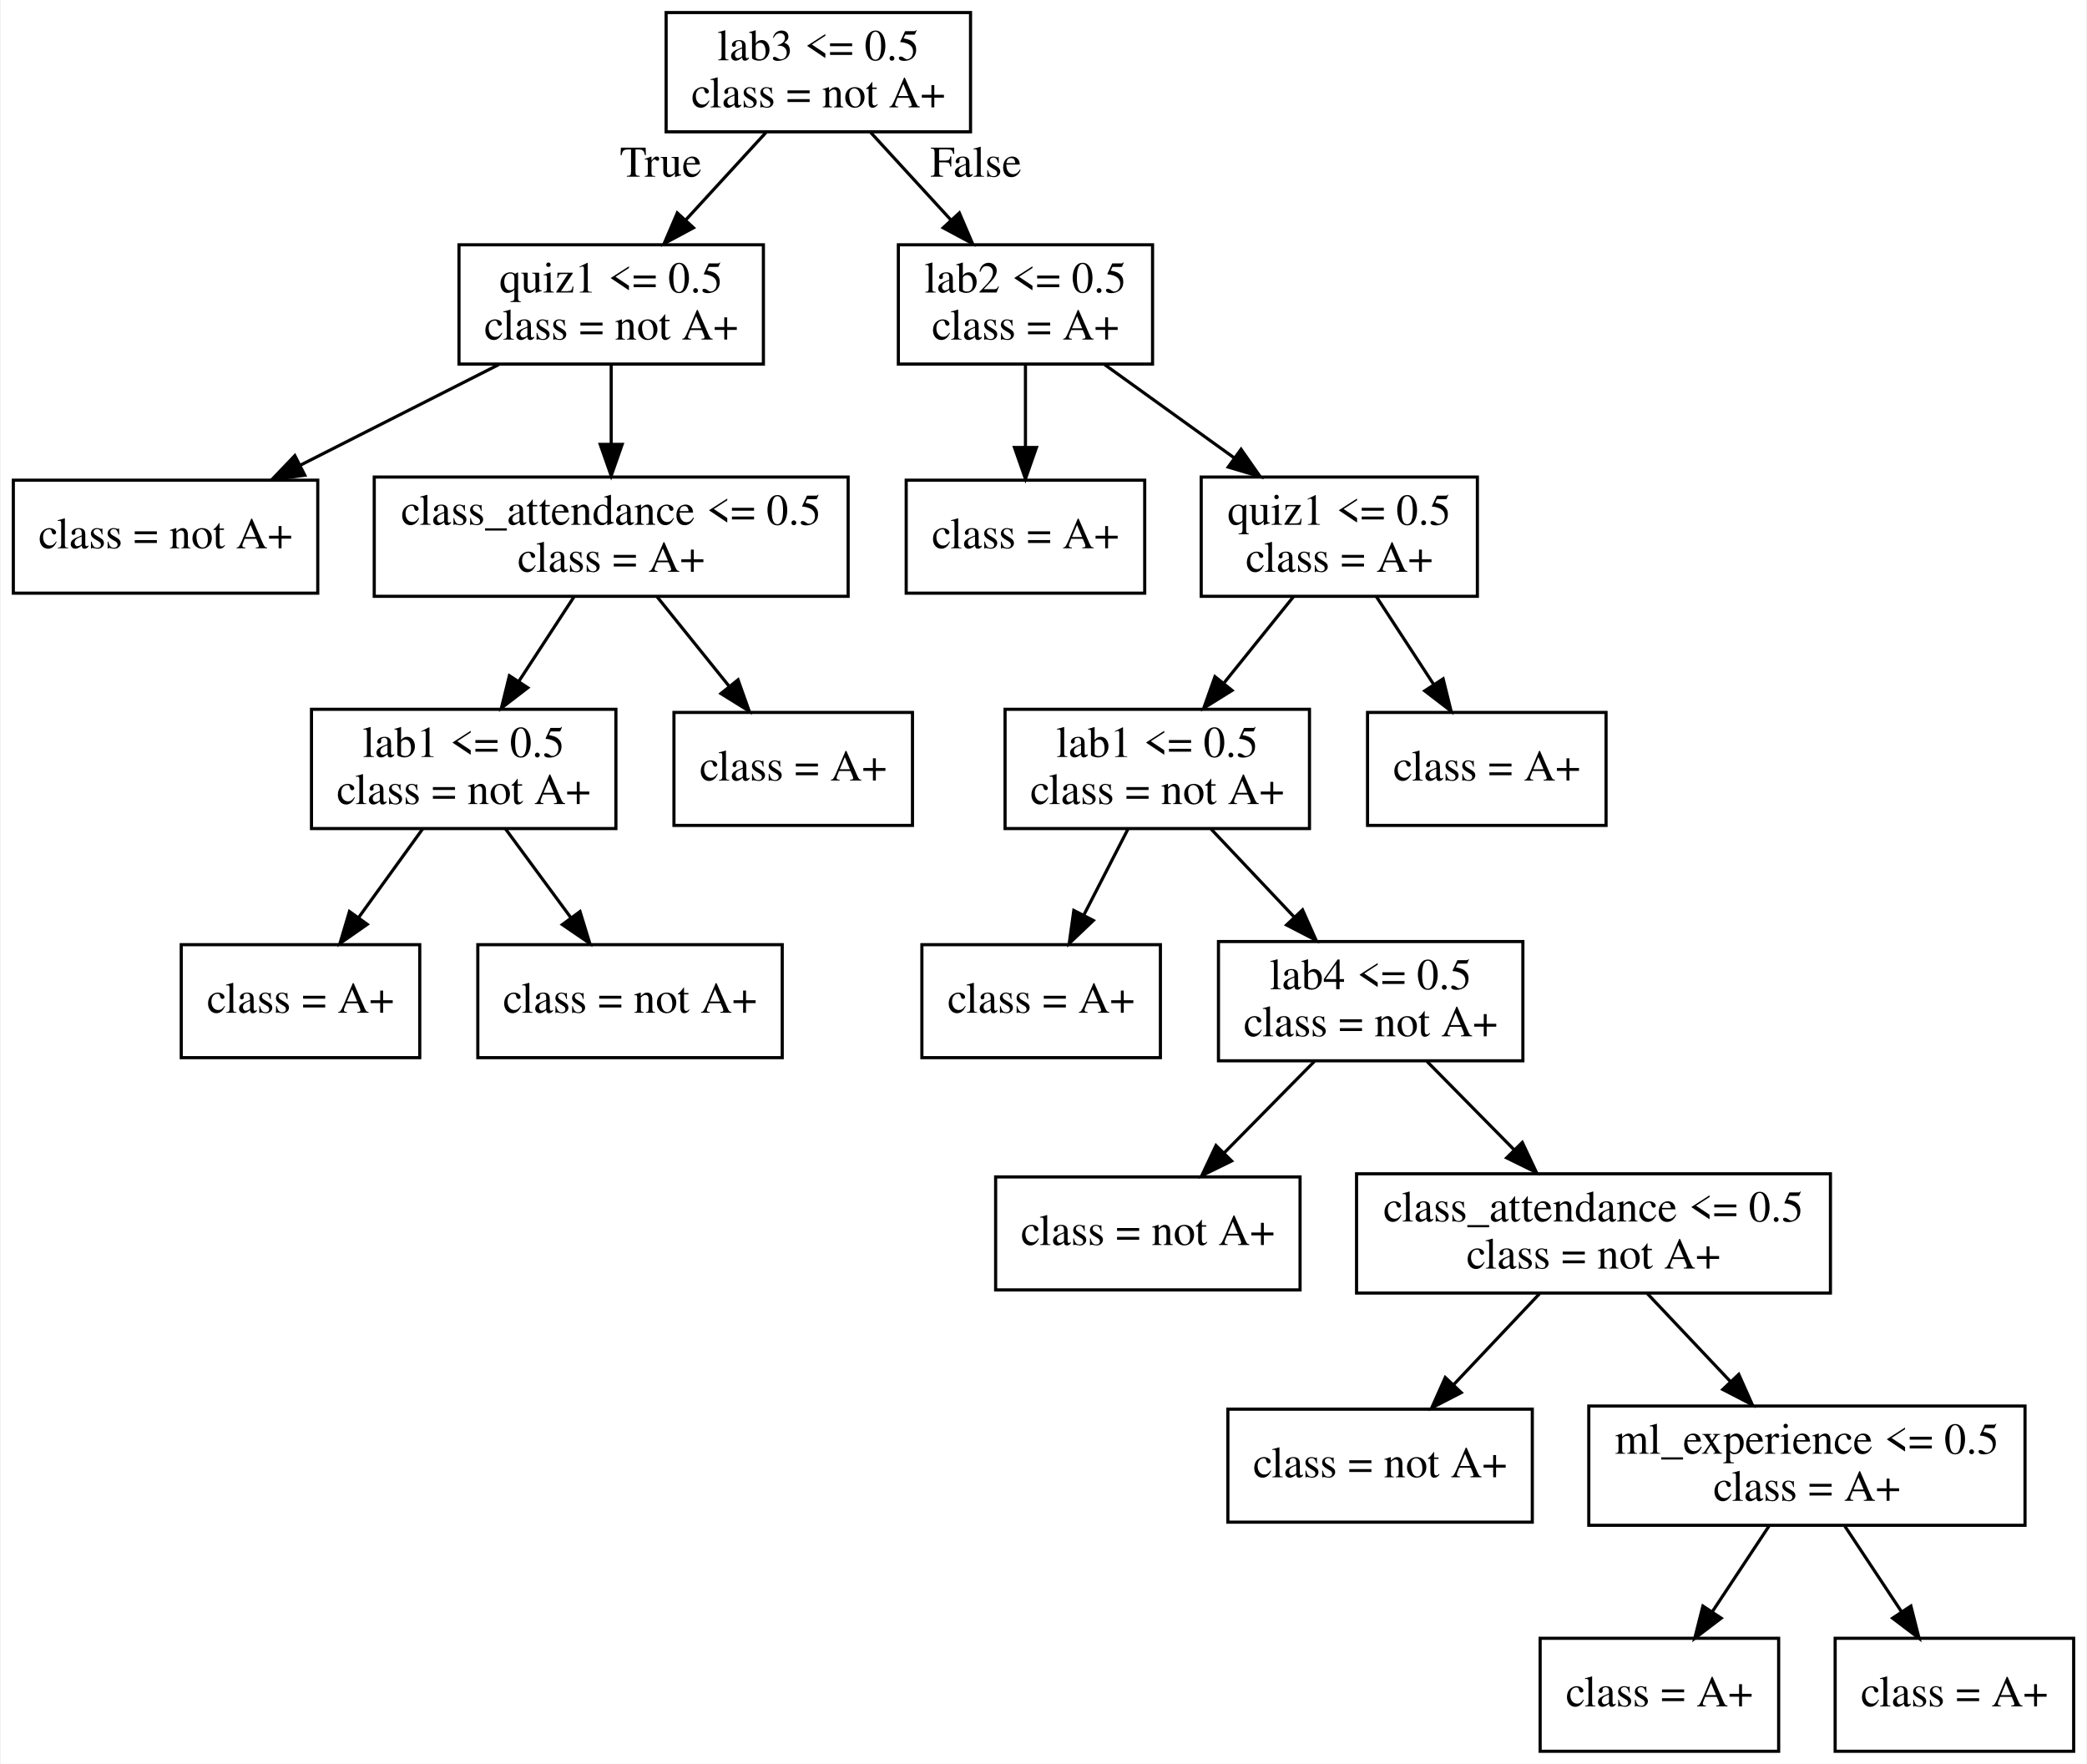
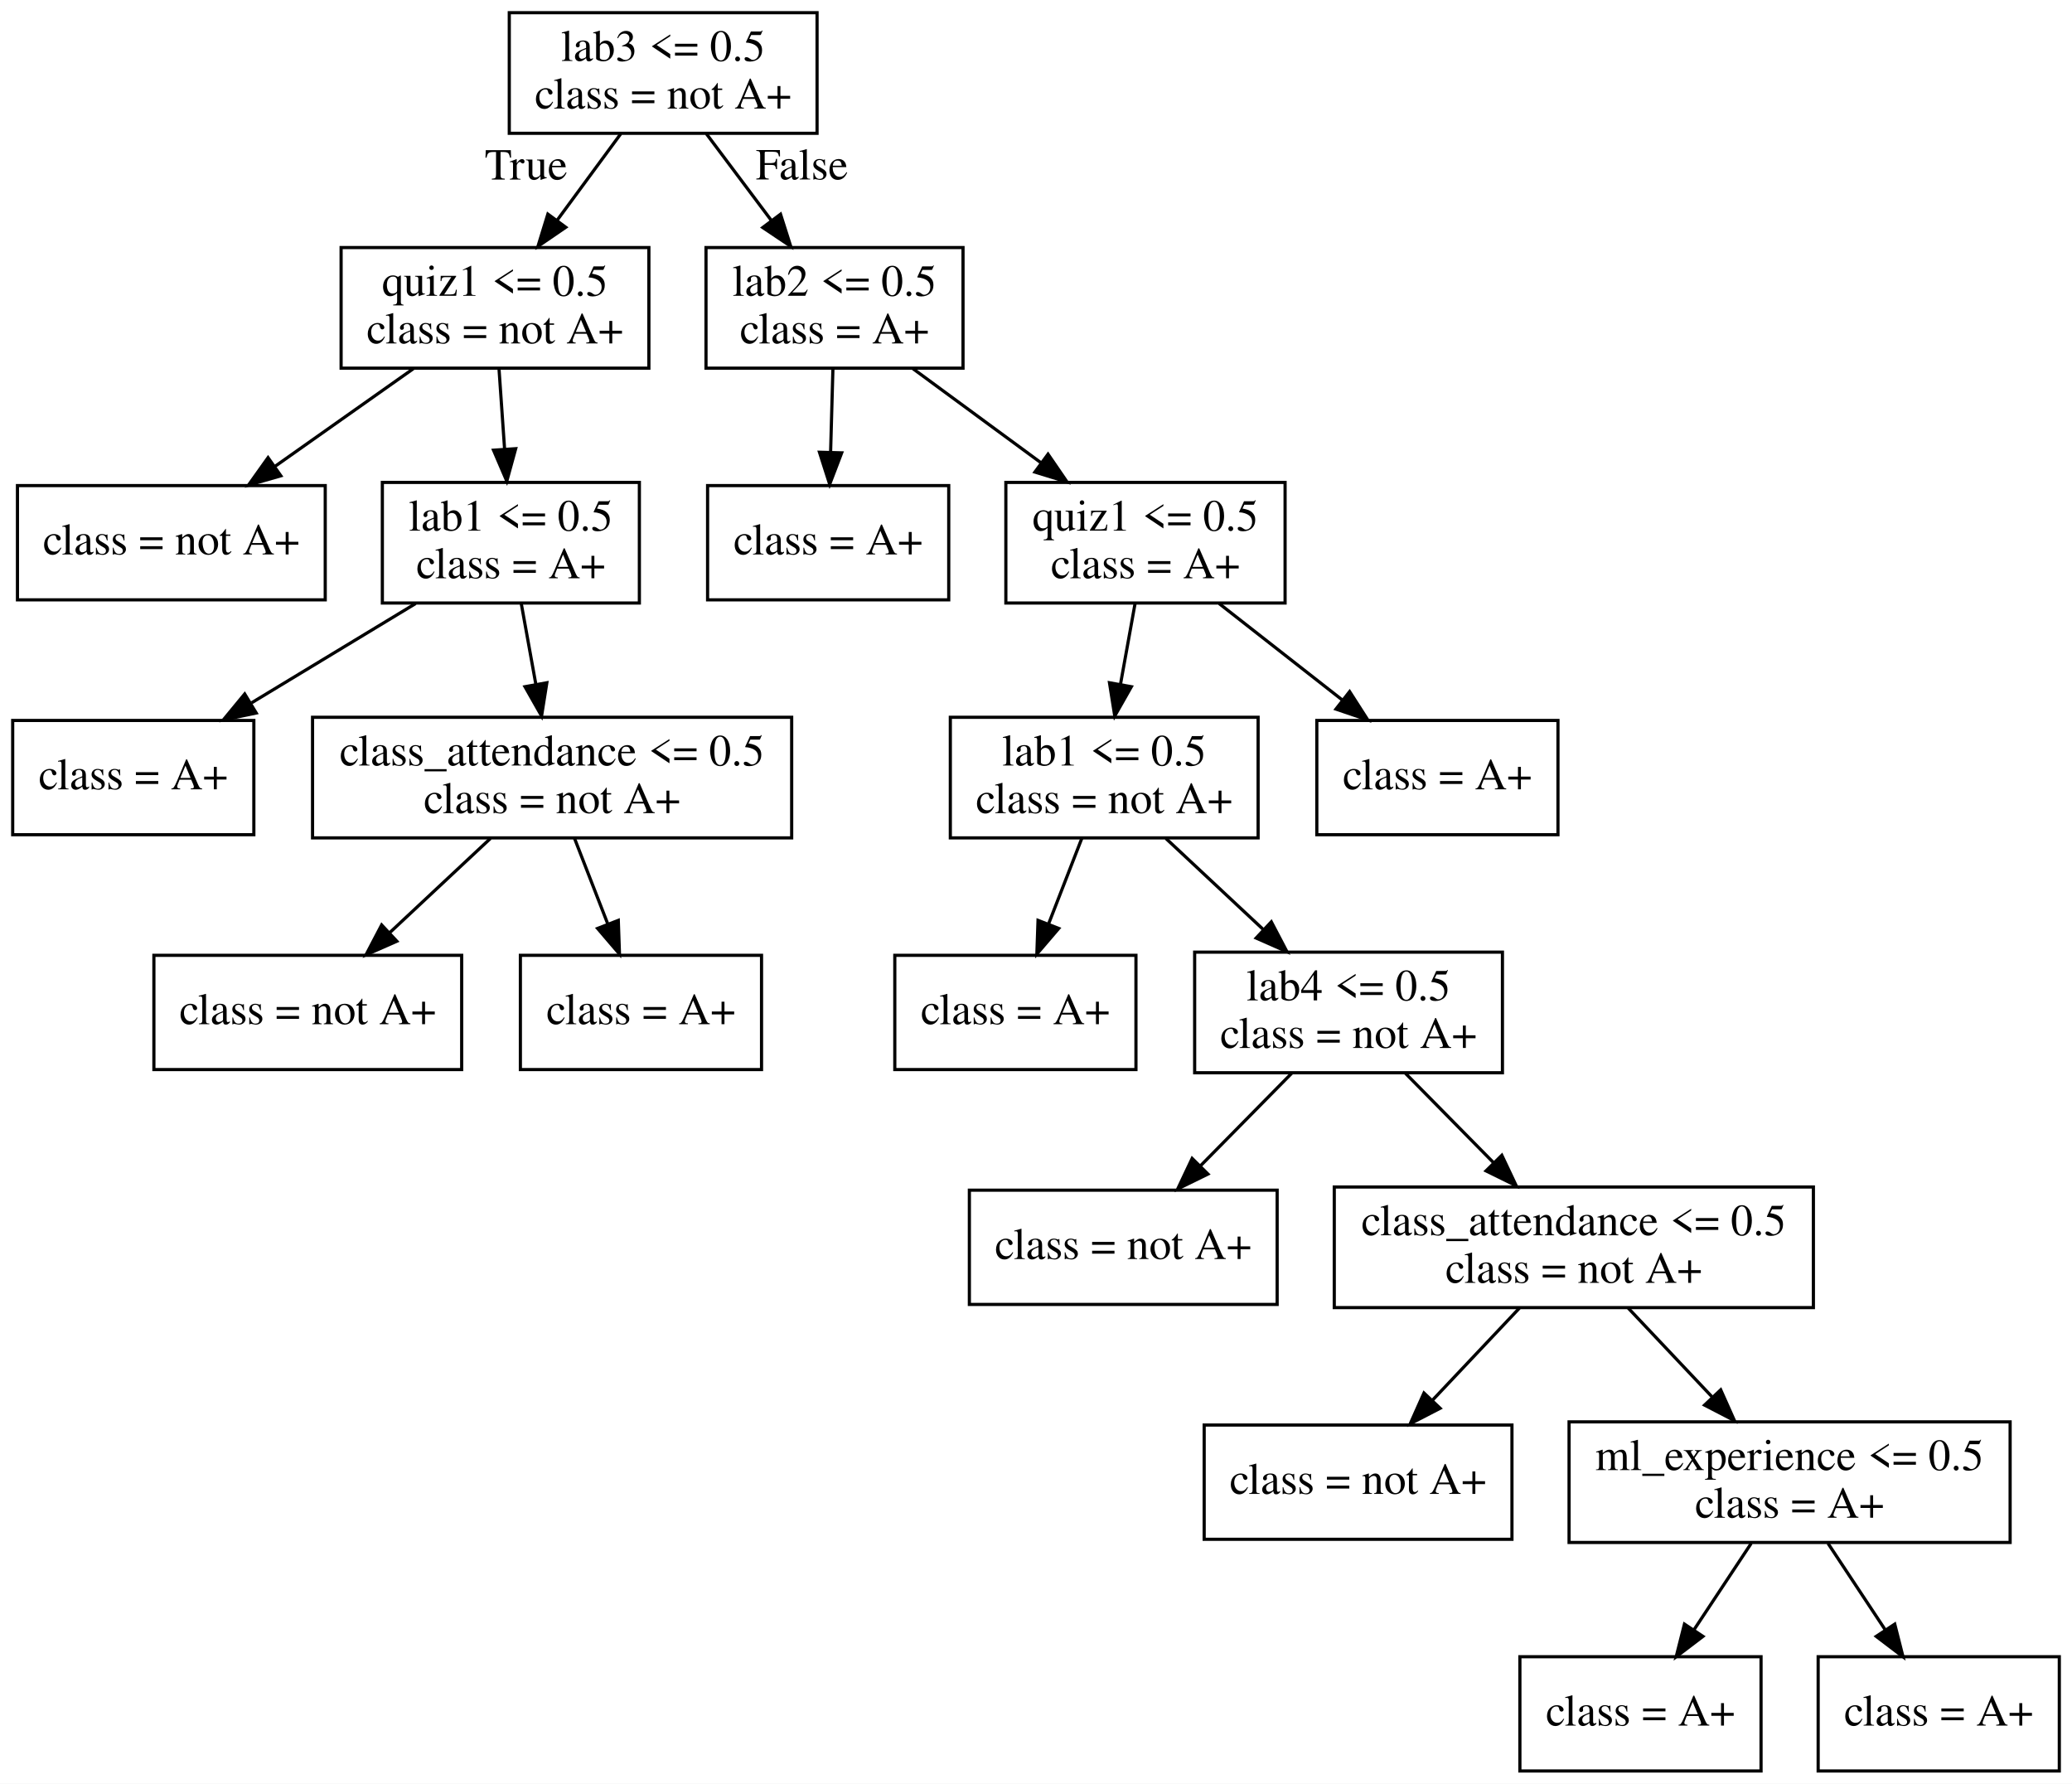
- <svg xmlns="http://www.w3.org/2000/svg" width="665pt" height="562pt" viewBox="0.00 0.00 664.50 562.00">
+ <svg xmlns="http://www.w3.org/2000/svg" width="653pt" height="562pt" viewBox="0.00 0.00 653.00 562.00">
  <g id="graph0" class="graph" transform="scale(1 1) rotate(0) translate(4 558)">
-     <polygon fill="white" stroke="transparent" points="-4,4 -4,-558 660.5,-558 660.5,4 -4,4" />
+     <polygon fill="white" stroke="transparent" points="-4,4 -4,-558 649,-558 649,4 -4,4" />
    <g id="node1" class="node">
-       <polygon fill="none" stroke="black" points="305,-554 208,-554 208,-516 305,-516 305,-554" />
-       <text text-anchor="middle" x="256.5" y="-538.8" font-family="Times,serif" font-size="14.00">lab3 &lt;= 0.5</text>
-       <text text-anchor="middle" x="256.5" y="-523.8" font-family="Times,serif" font-size="14.00">class = not A+</text>
+       <polygon fill="none" stroke="black" points="253.5,-554 156.5,-554 156.5,-516 253.5,-516 253.5,-554" />
+       <text text-anchor="middle" x="205" y="-538.8" font-family="Times,serif" font-size="14.00">lab3 &lt;= 0.5</text>
+       <text text-anchor="middle" x="205" y="-523.8" font-family="Times,serif" font-size="14.00">class = not A+</text>
    </g>
    <g id="node2" class="node">
-       <polygon fill="none" stroke="black" points="239,-480 142,-480 142,-442 239,-442 239,-480" />
-       <text text-anchor="middle" x="190.5" y="-464.8" font-family="Times,serif" font-size="14.00">quiz1 &lt;= 0.5</text>
-       <text text-anchor="middle" x="190.5" y="-449.8" font-family="Times,serif" font-size="14.00">class = not A+</text>
+       <polygon fill="none" stroke="black" points="200.5,-480 103.5,-480 103.5,-442 200.5,-442 200.5,-480" />
+       <text text-anchor="middle" x="152" y="-464.8" font-family="Times,serif" font-size="14.00">quiz1 &lt;= 0.5</text>
+       <text text-anchor="middle" x="152" y="-449.8" font-family="Times,serif" font-size="14.00">class = not A+</text>
    </g>
    <g id="edge1" class="edge">
-       <path fill="none" stroke="black" d="M239.85,-515.83C232.09,-507.37 222.72,-497.15 214.24,-487.9" />
-       <polygon fill="black" stroke="black" points="216.72,-485.42 207.38,-480.41 211.56,-490.15 216.72,-485.42" />
-       <text text-anchor="middle" x="206.29" y="-501.69" font-family="Times,serif" font-size="14.00">True</text>
+       <path fill="none" stroke="black" d="M191.63,-515.83C185.58,-507.62 178.32,-497.76 171.68,-488.73" />
+       <polygon fill="black" stroke="black" points="174.3,-486.39 165.55,-480.41 168.66,-490.54 174.3,-486.39" />
+       <text text-anchor="middle" x="161.8" y="-501.43" font-family="Times,serif" font-size="14.00">True</text>
    </g>
    <g id="node9" class="node">
-       <polygon fill="none" stroke="black" points="363,-480 282,-480 282,-442 363,-442 363,-480" />
-       <text text-anchor="middle" x="322.5" y="-464.8" font-family="Times,serif" font-size="14.00">lab2 &lt;= 0.5</text>
-       <text text-anchor="middle" x="322.5" y="-449.8" font-family="Times,serif" font-size="14.00">class = A+</text>
+       <polygon fill="none" stroke="black" points="299.5,-480 218.5,-480 218.5,-442 299.5,-442 299.5,-480" />
+       <text text-anchor="middle" x="259" y="-464.8" font-family="Times,serif" font-size="14.00">lab2 &lt;= 0.5</text>
+       <text text-anchor="middle" x="259" y="-449.8" font-family="Times,serif" font-size="14.00">class = A+</text>
    </g>
    <g id="edge8" class="edge">
-       <path fill="none" stroke="black" d="M273.15,-515.83C280.91,-507.37 290.28,-497.15 298.76,-487.9" />
-       <polygon fill="black" stroke="black" points="301.44,-490.15 305.62,-480.41 296.28,-485.42 301.44,-490.15" />
-       <text text-anchor="middle" x="306.71" y="-501.69" font-family="Times,serif" font-size="14.00">False</text>
+       <path fill="none" stroke="black" d="M218.63,-515.83C224.85,-507.54 232.33,-497.56 239.16,-488.45" />
+       <polygon fill="black" stroke="black" points="241.99,-490.51 245.19,-480.41 236.39,-486.31 241.99,-490.51" />
+       <text text-anchor="middle" x="248.73" y="-501.46" font-family="Times,serif" font-size="14.00">False</text>
    </g>
    <g id="node3" class="node">
-       <polygon fill="none" stroke="black" points="97,-405 0,-405 0,-369 97,-369 97,-405" />
-       <text text-anchor="middle" x="48.5" y="-383.3" font-family="Times,serif" font-size="14.00">class = not A+</text>
+       <polygon fill="none" stroke="black" points="98.5,-405 1.5,-405 1.5,-369 98.5,-369 98.5,-405" />
+       <text text-anchor="middle" x="50" y="-383.3" font-family="Times,serif" font-size="14.00">class = not A+</text>
    </g>
    <g id="edge2" class="edge">
-       <path fill="none" stroke="black" d="M154.67,-441.83C135.43,-432.08 111.58,-419.99 91.37,-409.74" />
-       <polygon fill="black" stroke="black" points="92.87,-406.57 82.37,-405.17 89.7,-412.82 92.87,-406.57" />
+       <path fill="none" stroke="black" d="M126.26,-441.83C113.07,-432.52 96.85,-421.07 82.77,-411.13" />
+       <polygon fill="black" stroke="black" points="84.51,-408.08 74.33,-405.17 80.48,-413.8 84.51,-408.08" />
    </g>
    <g id="node4" class="node">
-       <polygon fill="none" stroke="black" points="266,-406 115,-406 115,-368 266,-368 266,-406" />
-       <text text-anchor="middle" x="190.5" y="-390.8" font-family="Times,serif" font-size="14.00">class_attendance &lt;= 0.5</text>
-       <text text-anchor="middle" x="190.5" y="-375.8" font-family="Times,serif" font-size="14.00">class = A+</text>
+       <polygon fill="none" stroke="black" points="197.5,-406 116.5,-406 116.5,-368 197.5,-368 197.5,-406" />
+       <text text-anchor="middle" x="157" y="-390.8" font-family="Times,serif" font-size="14.00">lab1 &lt;= 0.5</text>
+       <text text-anchor="middle" x="157" y="-375.8" font-family="Times,serif" font-size="14.00">class = A+</text>
    </g>
    <g id="edge3" class="edge">
-       <path fill="none" stroke="black" d="M190.5,-441.83C190.5,-434.13 190.5,-424.97 190.5,-416.42" />
-       <polygon fill="black" stroke="black" points="194,-416.41 190.5,-406.41 187,-416.41 194,-416.41" />
+       <path fill="none" stroke="black" d="M153.26,-441.83C153.8,-434.13 154.43,-424.97 155.03,-416.42" />
+       <polygon fill="black" stroke="black" points="158.52,-416.63 155.72,-406.41 151.54,-416.15 158.52,-416.63" />
    </g>
    <g id="node5" class="node">
-       <polygon fill="none" stroke="black" points="192,-332 95,-332 95,-294 192,-294 192,-332" />
-       <text text-anchor="middle" x="143.5" y="-316.8" font-family="Times,serif" font-size="14.00">lab1 &lt;= 0.5</text>
-       <text text-anchor="middle" x="143.5" y="-301.8" font-family="Times,serif" font-size="14.00">class = not A+</text>
+       <polygon fill="none" stroke="black" points="76,-331 0,-331 0,-295 76,-295 76,-331" />
+       <text text-anchor="middle" x="38" y="-309.3" font-family="Times,serif" font-size="14.00">class = A+</text>
    </g>
    <g id="edge4" class="edge">
-       <path fill="none" stroke="black" d="M178.64,-367.83C173.34,-359.71 166.98,-349.96 161.13,-341.01" />
-       <polygon fill="black" stroke="black" points="163.92,-338.87 155.52,-332.41 158.06,-342.7 163.92,-338.87" />
+       <path fill="none" stroke="black" d="M126.97,-367.83C111.29,-358.34 91.94,-346.64 75.31,-336.57" />
+       <polygon fill="black" stroke="black" points="76.75,-333.35 66.38,-331.17 73.12,-339.34 76.75,-333.35" />
+     </g>
+     <g id="node6" class="node">
+       <polygon fill="none" stroke="black" points="245.5,-332 94.5,-332 94.5,-294 245.5,-294 245.5,-332" />
+       <text text-anchor="middle" x="170" y="-316.8" font-family="Times,serif" font-size="14.00">class_attendance &lt;= 0.5</text>
+       <text text-anchor="middle" x="170" y="-301.8" font-family="Times,serif" font-size="14.00">class = not A+</text>
+     </g>
+     <g id="edge5" class="edge">
+       <path fill="none" stroke="black" d="M160.28,-367.83C161.67,-360.13 163.32,-350.97 164.87,-342.42" />
+       <polygon fill="black" stroke="black" points="168.34,-342.88 166.68,-332.41 161.45,-341.63 168.34,-342.88" />
+     </g>
+     <g id="node7" class="node">
+       <polygon fill="none" stroke="black" points="141.5,-257 44.5,-257 44.5,-221 141.5,-221 141.5,-257" />
+       <text text-anchor="middle" x="93" y="-235.3" font-family="Times,serif" font-size="14.00">class = not A+</text>
+     </g>
+     <g id="edge6" class="edge">
+       <path fill="none" stroke="black" d="M150.57,-293.83C140.98,-284.87 129.29,-273.93 118.95,-264.26" />
+       <polygon fill="black" stroke="black" points="121.06,-261.44 111.36,-257.17 116.28,-266.56 121.06,-261.44" />
    </g>
    <g id="node8" class="node">
-       <polygon fill="none" stroke="black" points="286.5,-331 210.5,-331 210.5,-295 286.5,-295 286.5,-331" />
-       <text text-anchor="middle" x="248.5" y="-309.3" font-family="Times,serif" font-size="14.00">class = A+</text>
+       <polygon fill="none" stroke="black" points="236,-257 160,-257 160,-221 236,-221 236,-257" />
+       <text text-anchor="middle" x="198" y="-235.3" font-family="Times,serif" font-size="14.00">class = A+</text>
    </g>
    <g id="edge7" class="edge">
-       <path fill="none" stroke="black" d="M205.14,-367.83C212.09,-359.2 220.52,-348.73 228.09,-339.33" />
-       <polygon fill="black" stroke="black" points="230.92,-341.4 234.47,-331.42 225.47,-337.01 230.92,-341.4" />
-     </g>
-     <g id="node6" class="node">
-       <polygon fill="none" stroke="black" points="129.5,-257 53.5,-257 53.5,-221 129.5,-221 129.5,-257" />
-       <text text-anchor="middle" x="91.5" y="-235.3" font-family="Times,serif" font-size="14.00">class = A+</text>
-     </g>
-     <g id="edge5" class="edge">
-       <path fill="none" stroke="black" d="M130.38,-293.83C124.2,-285.28 116.74,-274.94 110,-265.62" />
-       <polygon fill="black" stroke="black" points="112.77,-263.48 104.08,-257.42 107.1,-267.57 112.77,-263.48" />
-     </g>
-     <g id="node7" class="node">
-       <polygon fill="none" stroke="black" points="245,-257 148,-257 148,-221 245,-221 245,-257" />
-       <text text-anchor="middle" x="196.5" y="-235.3" font-family="Times,serif" font-size="14.00">class = not A+</text>
-     </g>
-     <g id="edge6" class="edge">
-       <path fill="none" stroke="black" d="M156.87,-293.83C163.17,-285.28 170.78,-274.94 177.64,-265.62" />
-       <polygon fill="black" stroke="black" points="180.57,-267.55 183.68,-257.42 174.93,-263.4 180.57,-267.55" />
+       <path fill="none" stroke="black" d="M177.07,-293.83C180.25,-285.63 184.08,-275.78 187.59,-266.76" />
+       <polygon fill="black" stroke="black" points="190.86,-268.01 191.23,-257.42 184.34,-265.47 190.86,-268.01" />
    </g>
    <g id="node10" class="node">
-       <polygon fill="none" stroke="black" points="360.5,-405 284.5,-405 284.5,-369 360.5,-369 360.5,-405" />
-       <text text-anchor="middle" x="322.5" y="-383.3" font-family="Times,serif" font-size="14.00">class = A+</text>
+       <polygon fill="none" stroke="black" points="295,-405 219,-405 219,-369 295,-369 295,-405" />
+       <text text-anchor="middle" x="257" y="-383.3" font-family="Times,serif" font-size="14.00">class = A+</text>
    </g>
    <g id="edge9" class="edge">
-       <path fill="none" stroke="black" d="M322.5,-441.83C322.5,-433.89 322.5,-424.41 322.5,-415.63" />
-       <polygon fill="black" stroke="black" points="326,-415.42 322.5,-405.42 319,-415.42 326,-415.42" />
+       <path fill="none" stroke="black" d="M258.5,-441.83C258.27,-433.89 258.01,-424.41 257.77,-415.63" />
+       <polygon fill="black" stroke="black" points="261.26,-415.32 257.48,-405.42 254.26,-415.51 261.26,-415.32" />
    </g>
    <g id="node11" class="node">
-       <polygon fill="none" stroke="black" points="466.5,-406 378.5,-406 378.5,-368 466.5,-368 466.5,-406" />
-       <text text-anchor="middle" x="422.5" y="-390.8" font-family="Times,serif" font-size="14.00">quiz1 &lt;= 0.5</text>
-       <text text-anchor="middle" x="422.5" y="-375.8" font-family="Times,serif" font-size="14.00">class = A+</text>
+       <polygon fill="none" stroke="black" points="401,-406 313,-406 313,-368 401,-368 401,-406" />
+       <text text-anchor="middle" x="357" y="-390.8" font-family="Times,serif" font-size="14.00">quiz1 &lt;= 0.5</text>
+       <text text-anchor="middle" x="357" y="-375.8" font-family="Times,serif" font-size="14.00">class = A+</text>
    </g>
    <g id="edge10" class="edge">
-       <path fill="none" stroke="black" d="M347.73,-441.83C360.29,-432.79 375.63,-421.75 389.14,-412.02" />
-       <polygon fill="black" stroke="black" points="391.2,-414.85 397.27,-406.16 387.11,-409.17 391.2,-414.85" />
+       <path fill="none" stroke="black" d="M283.73,-441.83C295.92,-432.88 310.78,-421.96 323.93,-412.3" />
+       <polygon fill="black" stroke="black" points="326.29,-414.9 332.28,-406.16 322.15,-409.26 326.29,-414.9" />
    </g>
    <g id="node12" class="node">
-       <polygon fill="none" stroke="black" points="413,-332 316,-332 316,-294 413,-294 413,-332" />
-       <text text-anchor="middle" x="364.5" y="-316.8" font-family="Times,serif" font-size="14.00">lab1 &lt;= 0.5</text>
-       <text text-anchor="middle" x="364.5" y="-301.8" font-family="Times,serif" font-size="14.00">class = not A+</text>
+       <polygon fill="none" stroke="black" points="392.5,-332 295.5,-332 295.5,-294 392.5,-294 392.5,-332" />
+       <text text-anchor="middle" x="344" y="-316.8" font-family="Times,serif" font-size="14.00">lab1 &lt;= 0.5</text>
+       <text text-anchor="middle" x="344" y="-301.8" font-family="Times,serif" font-size="14.00">class = not A+</text>
    </g>
    <g id="edge11" class="edge">
-       <path fill="none" stroke="black" d="M407.86,-367.83C401.18,-359.54 393.14,-349.56 385.81,-340.45" />
-       <polygon fill="black" stroke="black" points="388.33,-338.01 379.33,-332.41 382.88,-342.4 388.33,-338.01" />
+       <path fill="none" stroke="black" d="M353.72,-367.83C352.33,-360.13 350.68,-350.97 349.13,-342.42" />
+       <polygon fill="black" stroke="black" points="352.55,-341.63 347.32,-332.41 345.66,-342.88 352.55,-341.63" />
    </g>
    <g id="node21" class="node">
-       <polygon fill="none" stroke="black" points="507.5,-331 431.5,-331 431.5,-295 507.5,-295 507.5,-331" />
-       <text text-anchor="middle" x="469.5" y="-309.3" font-family="Times,serif" font-size="14.00">class = A+</text>
+       <polygon fill="none" stroke="black" points="487,-331 411,-331 411,-295 487,-295 487,-331" />
+       <text text-anchor="middle" x="449" y="-309.3" font-family="Times,serif" font-size="14.00">class = A+</text>
    </g>
    <g id="edge20" class="edge">
-       <path fill="none" stroke="black" d="M434.36,-367.83C439.88,-359.37 446.55,-349.15 452.59,-339.9" />
-       <polygon fill="black" stroke="black" points="455.59,-341.7 458.13,-331.42 449.73,-337.88 455.59,-341.7" />
+       <path fill="none" stroke="black" d="M380.22,-367.83C392.01,-358.6 406.47,-347.29 419.08,-337.41" />
+       <polygon fill="black" stroke="black" points="421.34,-340.09 427.06,-331.17 417.03,-334.58 421.34,-340.09" />
    </g>
    <g id="node13" class="node">
-       <polygon fill="none" stroke="black" points="365.5,-257 289.5,-257 289.5,-221 365.5,-221 365.5,-257" />
-       <text text-anchor="middle" x="327.5" y="-235.3" font-family="Times,serif" font-size="14.00">class = A+</text>
+       <polygon fill="none" stroke="black" points="354,-257 278,-257 278,-221 354,-221 354,-257" />
+       <text text-anchor="middle" x="316" y="-235.3" font-family="Times,serif" font-size="14.00">class = A+</text>
    </g>
    <g id="edge12" class="edge">
-       <path fill="none" stroke="black" d="M355.16,-293.83C350.91,-285.55 345.78,-275.57 341.11,-266.47" />
-       <polygon fill="black" stroke="black" points="344.13,-264.71 336.45,-257.42 337.91,-267.91 344.13,-264.71" />
+       <path fill="none" stroke="black" d="M336.93,-293.83C333.75,-285.63 329.92,-275.78 326.41,-266.76" />
+       <polygon fill="black" stroke="black" points="329.66,-265.47 322.77,-257.42 323.14,-268.01 329.66,-265.47" />
    </g>
    <g id="node14" class="node">
-       <polygon fill="none" stroke="black" points="481,-258 384,-258 384,-220 481,-220 481,-258" />
-       <text text-anchor="middle" x="432.5" y="-242.8" font-family="Times,serif" font-size="14.00">lab4 &lt;= 0.5</text>
-       <text text-anchor="middle" x="432.5" y="-227.8" font-family="Times,serif" font-size="14.00">class = not A+</text>
+       <polygon fill="none" stroke="black" points="469.5,-258 372.5,-258 372.5,-220 469.5,-220 469.5,-258" />
+       <text text-anchor="middle" x="421" y="-242.8" font-family="Times,serif" font-size="14.00">lab4 &lt;= 0.5</text>
+       <text text-anchor="middle" x="421" y="-227.8" font-family="Times,serif" font-size="14.00">class = not A+</text>
    </g>
    <g id="edge13" class="edge">
-       <path fill="none" stroke="black" d="M381.66,-293.83C389.65,-285.37 399.3,-275.15 408.04,-265.9" />
-       <polygon fill="black" stroke="black" points="410.79,-268.09 415.11,-258.41 405.7,-263.28 410.79,-268.09" />
+       <path fill="none" stroke="black" d="M363.43,-293.83C372.73,-285.13 384.02,-274.58 394.13,-265.13" />
+       <polygon fill="black" stroke="black" points="396.66,-267.55 401.58,-258.16 391.88,-262.44 396.66,-267.55" />
    </g>
    <g id="node15" class="node">
-       <polygon fill="none" stroke="black" points="410,-183 313,-183 313,-147 410,-147 410,-183" />
-       <text text-anchor="middle" x="361.5" y="-161.3" font-family="Times,serif" font-size="14.00">class = not A+</text>
+       <polygon fill="none" stroke="black" points="398.5,-183 301.5,-183 301.5,-147 398.5,-147 398.5,-183" />
+       <text text-anchor="middle" x="350" y="-161.3" font-family="Times,serif" font-size="14.00">class = not A+</text>
    </g>
    <g id="edge14" class="edge">
-       <path fill="none" stroke="black" d="M414.58,-219.83C405.9,-211.02 395.33,-200.31 385.92,-190.76" />
-       <polygon fill="black" stroke="black" points="388.19,-188.08 378.68,-183.42 383.21,-193 388.19,-188.08" />
+       <path fill="none" stroke="black" d="M403.08,-219.83C394.4,-211.02 383.83,-200.31 374.42,-190.76" />
+       <polygon fill="black" stroke="black" points="376.69,-188.08 367.18,-183.42 371.71,-193 376.69,-188.08" />
    </g>
    <g id="node16" class="node">
-       <polygon fill="none" stroke="black" points="579,-184 428,-184 428,-146 579,-146 579,-184" />
-       <text text-anchor="middle" x="503.5" y="-168.8" font-family="Times,serif" font-size="14.00">class_attendance &lt;= 0.5</text>
-       <text text-anchor="middle" x="503.5" y="-153.8" font-family="Times,serif" font-size="14.00">class = not A+</text>
+       <polygon fill="none" stroke="black" points="567.5,-184 416.5,-184 416.5,-146 567.5,-146 567.5,-184" />
+       <text text-anchor="middle" x="492" y="-168.8" font-family="Times,serif" font-size="14.00">class_attendance &lt;= 0.5</text>
+       <text text-anchor="middle" x="492" y="-153.8" font-family="Times,serif" font-size="14.00">class = not A+</text>
    </g>
    <g id="edge15" class="edge">
-       <path fill="none" stroke="black" d="M450.42,-219.83C458.84,-211.28 469.04,-200.94 478.24,-191.62" />
-       <polygon fill="black" stroke="black" points="480.81,-193.99 485.34,-184.41 475.83,-189.08 480.81,-193.99" />
+       <path fill="none" stroke="black" d="M438.92,-219.83C447.34,-211.28 457.54,-200.94 466.74,-191.62" />
+       <polygon fill="black" stroke="black" points="469.31,-193.99 473.84,-184.41 464.33,-189.08 469.31,-193.99" />
    </g>
    <g id="node17" class="node">
-       <polygon fill="none" stroke="black" points="484,-109 387,-109 387,-73 484,-73 484,-109" />
-       <text text-anchor="middle" x="435.5" y="-87.3" font-family="Times,serif" font-size="14.00">class = not A+</text>
+       <polygon fill="none" stroke="black" points="472.5,-109 375.5,-109 375.5,-73 472.5,-73 472.5,-109" />
+       <text text-anchor="middle" x="424" y="-87.3" font-family="Times,serif" font-size="14.00">class = not A+</text>
    </g>
    <g id="edge16" class="edge">
-       <path fill="none" stroke="black" d="M486.34,-145.83C478.02,-137.02 467.9,-126.31 458.89,-116.76" />
-       <polygon fill="black" stroke="black" points="461.36,-114.28 451.95,-109.42 456.27,-119.09 461.36,-114.28" />
+       <path fill="none" stroke="black" d="M474.84,-145.83C466.52,-137.02 456.4,-126.31 447.39,-116.76" />
+       <polygon fill="black" stroke="black" points="449.86,-114.28 440.45,-109.42 444.77,-119.09 449.86,-114.28" />
    </g>
    <g id="node18" class="node">
-       <polygon fill="none" stroke="black" points="641,-110 502,-110 502,-72 641,-72 641,-110" />
-       <text text-anchor="middle" x="571.5" y="-94.8" font-family="Times,serif" font-size="14.00">ml_experience &lt;= 0.5</text>
-       <text text-anchor="middle" x="571.5" y="-79.8" font-family="Times,serif" font-size="14.00">class = A+</text>
+       <polygon fill="none" stroke="black" points="629.5,-110 490.5,-110 490.5,-72 629.5,-72 629.5,-110" />
+       <text text-anchor="middle" x="560" y="-94.8" font-family="Times,serif" font-size="14.00">ml_experience &lt;= 0.5</text>
+       <text text-anchor="middle" x="560" y="-79.8" font-family="Times,serif" font-size="14.00">class = A+</text>
    </g>
    <g id="edge17" class="edge">
-       <path fill="none" stroke="black" d="M520.66,-145.83C528.65,-137.37 538.3,-127.15 547.04,-117.9" />
-       <polygon fill="black" stroke="black" points="549.79,-120.09 554.11,-110.41 544.7,-115.28 549.79,-120.09" />
+       <path fill="none" stroke="black" d="M509.16,-145.83C517.15,-137.37 526.8,-127.15 535.54,-117.9" />
+       <polygon fill="black" stroke="black" points="538.29,-120.09 542.61,-110.41 533.2,-115.28 538.29,-120.09" />
    </g>
    <g id="node19" class="node">
-       <polygon fill="none" stroke="black" points="562.5,-36 486.5,-36 486.5,0 562.5,0 562.5,-36" />
-       <text text-anchor="middle" x="524.5" y="-14.3" font-family="Times,serif" font-size="14.00">class = A+</text>
+       <polygon fill="none" stroke="black" points="551,-36 475,-36 475,0 551,0 551,-36" />
+       <text text-anchor="middle" x="513" y="-14.3" font-family="Times,serif" font-size="14.00">class = A+</text>
    </g>
    <g id="edge18" class="edge">
-       <path fill="none" stroke="black" d="M559.4,-71.72C553.93,-63.46 547.38,-53.56 541.43,-44.58" />
-       <polygon fill="black" stroke="black" points="544.19,-42.41 535.76,-36 538.36,-46.27 544.19,-42.41" />
+       <path fill="none" stroke="black" d="M547.9,-71.72C542.43,-63.46 535.88,-53.56 529.93,-44.58" />
+       <polygon fill="black" stroke="black" points="532.69,-42.41 524.26,-36 526.86,-46.27 532.69,-42.41" />
    </g>
    <g id="node20" class="node">
-       <polygon fill="none" stroke="black" points="656.5,-36 580.5,-36 580.5,0 656.5,0 656.5,-36" />
-       <text text-anchor="middle" x="618.5" y="-14.3" font-family="Times,serif" font-size="14.00">class = A+</text>
+       <polygon fill="none" stroke="black" points="645,-36 569,-36 569,0 645,0 645,-36" />
+       <text text-anchor="middle" x="607" y="-14.3" font-family="Times,serif" font-size="14.00">class = A+</text>
    </g>
    <g id="edge19" class="edge">
-       <path fill="none" stroke="black" d="M583.6,-71.72C589.07,-63.46 595.62,-53.56 601.57,-44.58" />
-       <polygon fill="black" stroke="black" points="604.64,-46.27 607.24,-36 598.81,-42.41 604.64,-46.27" />
+       <path fill="none" stroke="black" d="M572.1,-71.72C577.57,-63.46 584.12,-53.56 590.07,-44.58" />
+       <polygon fill="black" stroke="black" points="593.14,-46.27 595.74,-36 587.31,-42.41 593.14,-46.27" />
    </g>
  </g>
</svg>
